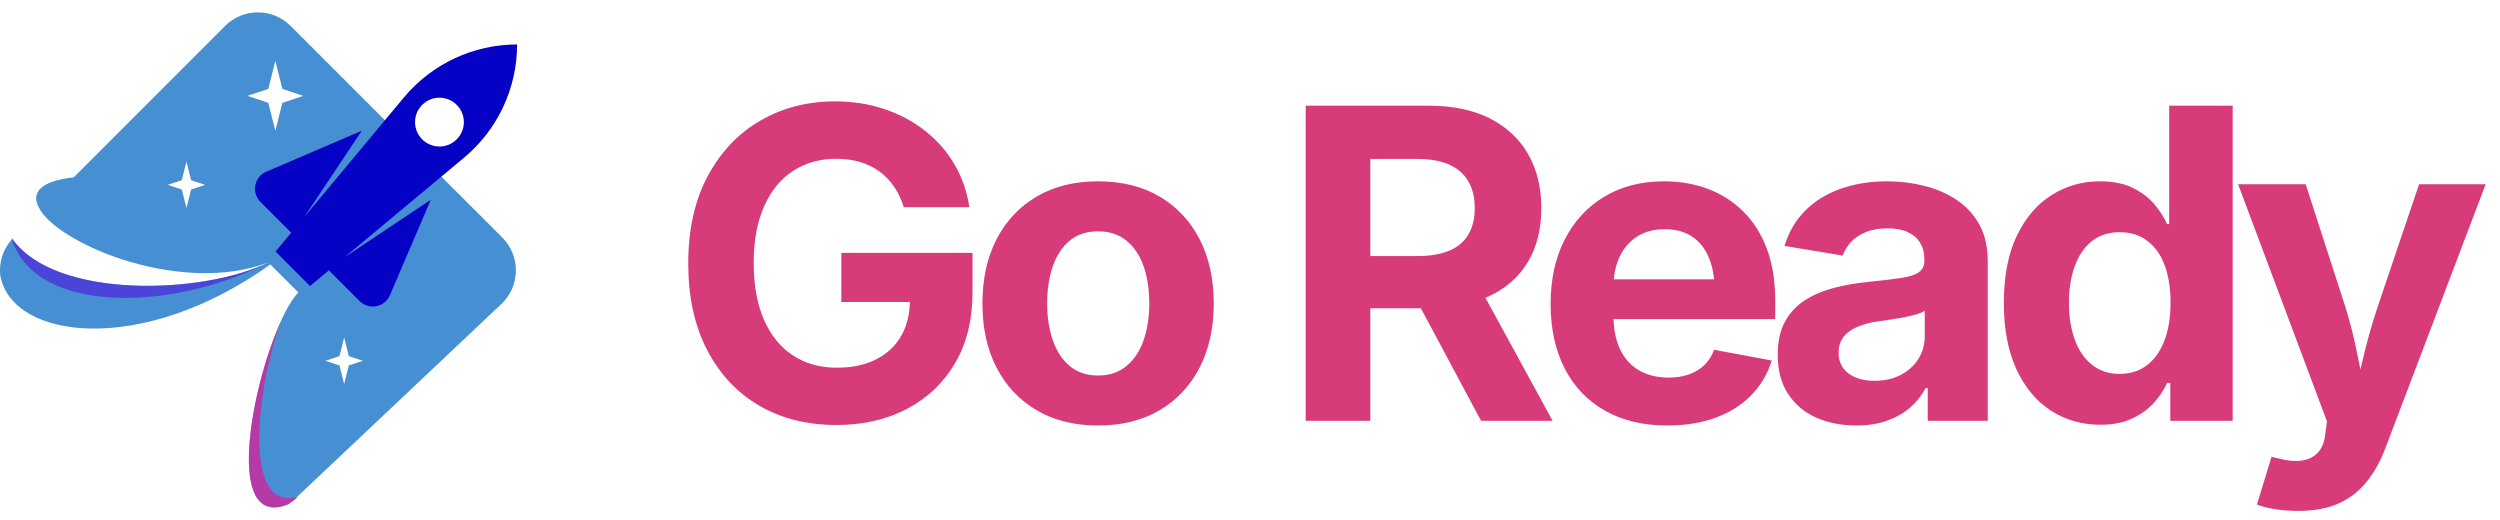
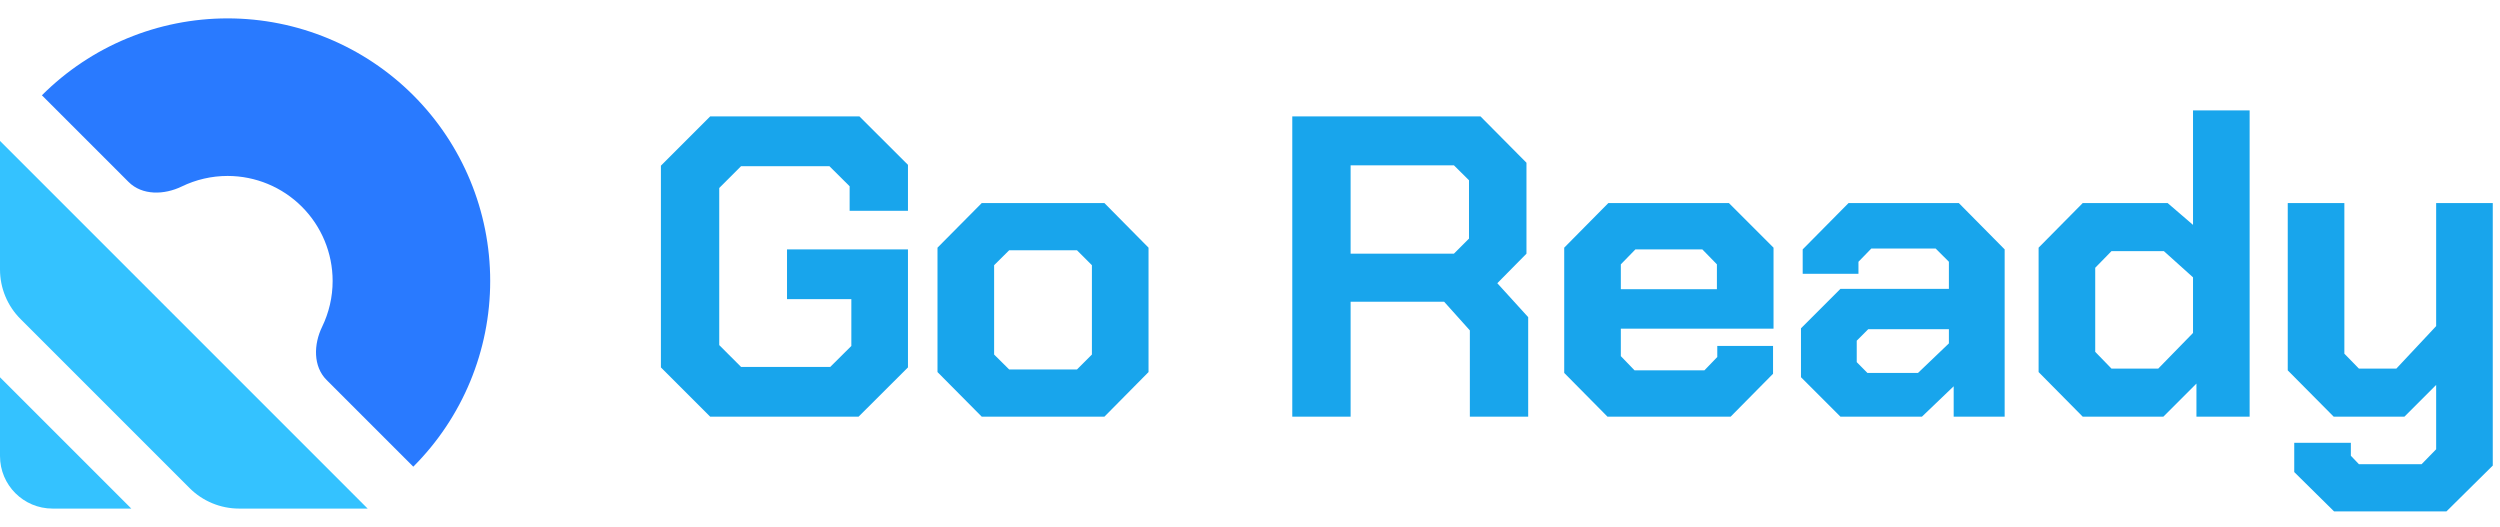
- <svg xmlns="http://www.w3.org/2000/svg" viewBox="0 0 202 42" data-logo="logo">
-   <g transform="translate(0, 1) rotate(0)" id="logogram" style="opacity: 1;">
-     <path fill="#468FD2" d="M23.482 1.096C22.019 -0.366 19.648 -0.365 18.186 1.097L5.983 13.306L5.973 13.303L5.934 13.307C5.95 13.314 5.965 13.322 5.981 13.329C3.84 13.554 2.932 14.197 2.922 15.023C2.925 15.33 3.051 15.662 3.283 16.007L3.272 16.018C5.218 18.953 14.859 22.825 21.679 20.202C16.567 22.758 4.529 23.264 0.993 18.302C0.225 19.132 -0.096 20.224 0.025 21.273C0.959 26.422 11.402 27.826 21.845 20.367L24.105 22.627C21.293 25.516 17.139 42.297 23.311 39.735C23.458 39.636 23.582 39.547 23.751 39.419L24.026 39.159C24.01 39.163 23.995 39.167 23.979 39.17L40.509 23.565C42.044 22.116 42.079 19.685 40.586 18.193L23.482 1.096ZM21.682 6.182L22.247 3.922L22.812 6.182L24.507 6.747L22.812 7.312L22.247 9.572L21.682 7.312L19.987 6.747L21.682 6.182ZM14.689 13.559L15.066 12.053L15.442 13.559L16.572 13.936L15.442 14.312L15.066 15.819L14.689 14.312L13.559 13.936L14.689 13.559ZM27.807 26.267L27.43 27.774L26.301 28.151L27.43 28.527L27.807 30.034L28.184 28.527L29.314 28.151L28.184 27.774L27.807 26.267Z" clip-rule="evenodd" fill-rule="evenodd" />
-     <path fill="#0502C5" d="M41.782 2.592C38.248 2.592 34.897 4.162 32.634 6.876L24.586 16.535L29.233 9.563L21.519 12.87C20.539 13.29 20.293 14.566 21.047 15.32L23.529 17.802L22.262 19.323L25.05 22.112L26.572 20.845L29.054 23.327C29.808 24.081 31.084 23.835 31.504 22.855L34.811 15.141L27.839 19.788L37.498 11.739C40.212 9.477 41.782 6.126 41.782 2.592ZM34.114 10.261C34.884 11.031 36.132 11.031 36.902 10.261C37.672 9.491 37.672 8.242 36.902 7.472C36.132 6.702 34.884 6.702 34.114 7.472C33.343 8.242 33.343 9.491 34.114 10.261Z" clip-rule="evenodd" fill-rule="evenodd" />
-     <path fill="#4F12DE" d="M0.903 18.172C2.75 24.498 13.975 24.168 21.677 20.203C16.52 22.78 4.32 23.272 0.903 18.172Z" opacity="0.6" />
-     <path fill="#FF0088" d="M23.311 39.735C18.111 41.894 20.242 30.318 22.724 24.893C20.914 29.715 19.37 40.346 24.026 39.159L23.751 39.419C23.582 39.547 23.458 39.636 23.311 39.735Z" opacity="0.6" />
+ <svg xmlns="http://www.w3.org/2000/svg" data-logo="logo" viewBox="0 0 204 43">
+   <g style="opacity: 1;" id="logogram" transform="translate(0, 1.5) rotate(0)">
+     <path d="M33.724 36.581C37.743 32.562 40 27.112 40 21.429C40 15.745 37.743 10.295 33.724 6.276C29.705 2.258 24.255 1.02188e-06 18.572 0C12.889 -1.02188e-06 7.438 2.258 3.419 6.276L10.491 13.347C11.606 14.463 13.408 14.407 14.828 13.718C15.984 13.157 17.262 12.857 18.572 12.857C20.845 12.857 23.025 13.76 24.633 15.368C26.24 16.975 27.143 19.155 27.143 21.429C27.143 22.738 26.843 24.017 26.282 25.173C25.593 26.592 25.537 28.394 26.653 29.51L33.724 36.581Z" fill="#297AFF" />
+     <path d="M30 40H19.51C17.994 40 16.541 39.398 15.469 38.326L1.674 24.531C0.602 23.459 0 22.006 0 20.49V10L30 40Z" fill="#34C2FF" />
+     <path d="M10.714 40H4.286C1.919 40 0 38.081 0 35.714V29.286L10.714 40Z" fill="#34C2FF" />
  </g>
-   <g transform="translate(48, 1)" id="logotype" style="opacity: 1;">
-     <path d="M19.59 33.34L19.59 33.34Q16.01 33.34 13.32 31.76Q10.63 30.18 9.12 27.25Q7.61 24.32 7.61 20.30L7.61 20.30Q7.61 16.17 9.18 13.24Q10.75 10.30 13.43 8.75Q16.12 7.19 19.47 7.19L19.47 7.19Q21.62 7.19 23.47 7.82Q25.33 8.44 26.77 9.59Q28.22 10.73 29.13 12.30Q30.05 13.86 30.32 15.74L30.32 15.74L25.02 15.74Q24.75 14.83 24.26 14.11Q23.77 13.38 23.08 12.87Q22.39 12.36 21.50 12.09Q20.61 11.83 19.55 11.83L19.55 11.83Q17.59 11.83 16.08 12.81Q14.58 13.79 13.74 15.67Q12.90 17.55 12.90 20.25L12.90 20.25Q12.90 22.95 13.73 24.84Q14.56 26.73 16.07 27.72Q17.57 28.71 19.62 28.71L19.62 28.71Q21.47 28.71 22.78 28.04Q24.10 27.38 24.81 26.15Q25.52 24.92 25.52 23.24L25.52 23.24L26.61 23.40L19.98 23.40L19.98 19.43L30.58 19.43L30.58 22.61Q30.58 25.96 29.16 28.36Q27.74 30.76 25.26 32.05Q22.78 33.34 19.59 33.34ZM40.72 33.38L40.72 33.38Q37.85 33.38 35.75 32.14Q33.65 30.90 32.51 28.68Q31.38 26.47 31.38 23.53L31.38 23.53Q31.38 20.56 32.51 18.35Q33.65 16.13 35.75 14.89Q37.85 13.65 40.72 13.65L40.72 13.65Q43.61 13.65 45.71 14.89Q47.80 16.13 48.94 18.35Q50.07 20.56 50.07 23.53L50.07 23.53Q50.07 26.47 48.94 28.68Q47.80 30.90 45.71 32.14Q43.61 33.38 40.72 33.38ZM40.72 29.34L40.72 29.34Q42.09 29.34 43.01 28.58Q43.94 27.82 44.40 26.50Q44.86 25.17 44.86 23.52L44.86 23.52Q44.86 21.82 44.40 20.51Q43.94 19.19 43.01 18.44Q42.09 17.69 40.72 17.69L40.72 17.69Q39.36 17.69 38.44 18.44Q37.53 19.19 37.07 20.51Q36.61 21.82 36.61 23.52L36.61 23.52Q36.61 25.17 37.07 26.50Q37.53 27.82 38.44 28.58Q39.36 29.34 40.72 29.34ZM62.72 33L57.50 33L57.50 7.54L67.43 7.54Q70.34 7.54 72.37 8.56Q74.40 9.59 75.47 11.45Q76.54 13.31 76.54 15.82L76.54 15.82Q76.54 18.34 75.46 20.16Q74.37 21.98 72.31 22.94Q70.25 23.91 67.31 23.91L67.31 23.91L60.58 23.91L60.58 19.69L66.47 19.69Q68.08 19.69 69.11 19.25Q70.13 18.82 70.64 17.95Q71.16 17.09 71.16 15.82L71.16 15.82Q71.16 14.53 70.64 13.65Q70.13 12.77 69.10 12.30Q68.06 11.84 66.46 11.84L66.46 11.84L62.72 11.84L62.72 33ZM77.45 33L71.67 33L65.47 21.41L71.12 21.41L77.45 33ZM86.72 33.38L86.72 33.38Q83.80 33.38 81.68 32.18Q79.56 30.98 78.43 28.78Q77.29 26.57 77.29 23.55L77.29 23.55Q77.29 20.59 78.42 18.37Q79.55 16.15 81.61 14.90Q83.68 13.65 86.47 13.65L86.47 13.65Q88.35 13.65 89.97 14.25Q91.59 14.85 92.83 16.06Q94.06 17.26 94.75 19.07Q95.44 20.88 95.44 23.34L95.44 23.34L95.44 24.78L79.39 24.78L79.39 21.57L92.93 21.57L90.54 22.42Q90.54 20.93 90.08 19.83Q89.63 18.73 88.73 18.12Q87.84 17.52 86.50 17.52L86.50 17.52Q85.19 17.52 84.25 18.13Q83.32 18.75 82.84 19.80Q82.37 20.85 82.37 22.20L82.37 22.20L82.37 24.47Q82.37 26.13 82.92 27.26Q83.48 28.39 84.48 28.95Q85.48 29.51 86.81 29.51L86.81 29.51Q87.72 29.51 88.45 29.26Q89.19 29.00 89.71 28.50Q90.23 27.99 90.50 27.26L90.50 27.26L95.15 28.13Q94.69 29.70 93.54 30.89Q92.40 32.08 90.68 32.73Q88.96 33.38 86.72 33.38ZM102.00 33.38L102.00 33.38Q100.19 33.38 98.74 32.74Q97.30 32.09 96.47 30.82Q95.64 29.55 95.64 27.65L95.64 27.65Q95.64 26.06 96.23 24.98Q96.82 23.91 97.84 23.26Q98.86 22.61 100.15 22.27Q101.44 21.93 102.85 21.79L102.85 21.79Q104.51 21.62 105.53 21.47Q106.55 21.33 107.02 21.01Q107.49 20.70 107.49 20.08L107.49 20.08L107.49 19.99Q107.49 19.17 107.14 18.61Q106.80 18.05 106.14 17.75Q105.47 17.45 104.50 17.45L104.50 17.45Q103.50 17.45 102.77 17.75Q102.03 18.05 101.57 18.54Q101.11 19.04 100.89 19.65L100.89 19.65L96.19 18.87Q96.69 17.21 97.83 16.05Q98.98 14.88 100.68 14.27Q102.38 13.65 104.50 13.65L104.50 13.65Q106.05 13.65 107.50 14.02Q108.96 14.39 110.11 15.16Q111.26 15.93 111.94 17.16Q112.61 18.39 112.61 20.13L112.61 20.13L112.61 33L107.76 33L107.76 30.35L107.59 30.35Q107.13 31.24 106.36 31.91Q105.59 32.59 104.50 32.98Q103.42 33.38 102.00 33.38ZM103.45 29.77L103.45 29.77Q104.67 29.77 105.58 29.29Q106.50 28.81 107.01 27.99Q107.52 27.17 107.52 26.16L107.52 26.16L107.52 24.10Q107.30 24.27 106.84 24.40Q106.38 24.54 105.81 24.64Q105.25 24.75 104.70 24.83Q104.15 24.92 103.73 24.97L103.73 24.97Q102.79 25.10 102.07 25.41Q101.35 25.72 100.96 26.22Q100.56 26.73 100.56 27.51L100.56 27.51Q100.56 28.25 100.94 28.75Q101.32 29.26 101.96 29.51Q102.60 29.77 103.45 29.77ZM121.70 33.32L121.70 33.32Q119.50 33.32 117.73 32.19Q115.96 31.05 114.94 28.86Q113.91 26.66 113.91 23.48L113.91 23.48Q113.91 20.22 114.97 18.03Q116.03 15.84 117.79 14.75Q119.55 13.65 121.67 13.65L121.67 13.65Q123.29 13.65 124.37 14.20Q125.45 14.75 126.11 15.55Q126.78 16.35 127.10 17.11L127.10 17.11L127.27 17.11L127.27 7.54L132.40 7.54L132.40 33L127.36 33L127.36 29.94L127.10 29.94Q126.76 30.71 126.09 31.49Q125.41 32.27 124.33 32.79Q123.26 33.32 121.70 33.32ZM123.28 29.21L123.28 29.21Q124.57 29.21 125.50 28.49Q126.42 27.77 126.90 26.48Q127.38 25.19 127.38 23.46L127.38 23.46Q127.38 21.72 126.91 20.45Q126.44 19.17 125.51 18.47Q124.59 17.76 123.28 17.76L123.28 17.76Q121.93 17.76 121.01 18.49Q120.10 19.23 119.64 20.51Q119.17 21.79 119.17 23.46L119.17 23.46Q119.17 25.14 119.64 26.44Q120.11 27.74 121.03 28.47Q121.94 29.21 123.28 29.21ZM134.36 39.77L134.36 39.77L135.54 35.91L136.18 36.06Q137.20 36.33 138.00 36.21Q138.81 36.09 139.29 35.56Q139.78 35.03 139.88 34.08L139.88 34.08L140.02 33.05L132.84 13.89L138.30 13.89L141.51 23.81Q142.09 25.69 142.46 27.57Q142.82 29.45 143.30 31.50L143.30 31.50L142.11 31.50Q142.57 29.45 143.03 27.56Q143.49 25.67 144.11 23.81L144.11 23.81L147.46 13.89L152.84 13.89L144.72 35.26Q144.14 36.79 143.23 37.92Q142.33 39.05 140.98 39.67Q139.63 40.28 137.71 40.28L137.71 40.28Q136.69 40.28 135.80 40.14Q134.91 39.99 134.36 39.77Z" fill="#d83b7a" />
+   <g style="opacity: 1;" id="logotype" transform="translate(46, 1)">
+     <path fill="#18a5ec" d="M11.95 33L7.93 28.98L7.93 12.52L11.95 8.50L24.13 8.50L28.09 12.45L28.09 16.20L23.33 16.20L23.33 14.20L21.68 12.56L14.47 12.56L12.69 14.34L12.69 27.16L14.47 28.94L21.75 28.94L23.47 27.23L23.47 23.41L18.22 23.41L18.22 19.35L28.09 19.35L28.09 28.98L24.06 33L11.95 33ZM34.11 33L30.50 29.36L30.50 19.21L34.11 15.57L44.12 15.57L47.72 19.21L47.72 29.36L44.12 33L34.11 33ZM36.35 29.15L41.88 29.15L43.10 27.93L43.10 20.64L41.88 19.42L36.35 19.42L35.12 20.64L35.12 27.93L36.35 29.15ZM76.18 22.11L78.70 24.88L78.70 33L73.94 33L73.94 25.96L71.84 23.62L64.21 23.62L64.21 33L59.45 33L59.45 8.50L74.81 8.50L78.56 12.28L78.56 19.70L76.18 22.11ZM64.21 12.49L64.21 19.70L72.64 19.70L73.87 18.47L73.87 13.71L72.64 12.49L64.21 12.49ZM85.17 33L81.64 29.43L81.64 19.21L85.24 15.57L95.08 15.57L98.72 19.21L98.72 25.82L86.26 25.82L86.26 28.06L87.38 29.22L93.08 29.22L94.13 28.13L94.13 27.23L98.68 27.23L98.68 29.50L95.22 33L85.17 33ZM86.26 22.60L94.10 22.60L94.10 20.57L92.91 19.35L87.45 19.35L86.26 20.57L86.26 22.60ZM104.18 33L100.96 29.78L100.96 25.79L104.18 22.57L113.03 22.57L113.03 20.36L111.95 19.28L106.70 19.28L105.65 20.36L105.65 21.34L101.10 21.34L101.10 19.35L104.84 15.57L113.84 15.57L117.58 19.35L117.58 33L113.42 33L113.42 30.52L110.83 33L104.18 33ZM106.38 29.43L110.51 29.43L113.03 27.02L113.03 25.86L106.45 25.86L105.51 26.80L105.51 28.55L106.38 29.43ZM123.95 33L120.35 29.36L120.35 19.21L123.95 15.57L130.88 15.57L132.95 17.35L132.95 8.01L137.57 8.01L137.57 33L133.23 33L133.23 30.30L130.53 33L123.95 33ZM126.30 29.08L130.11 29.08L132.95 26.17L132.95 21.63L130.57 19.49L126.30 19.49L124.97 20.85L124.97 27.71L126.30 29.08ZM152.79 15.57L157.41 15.57L157.41 36.99L153.63 40.73L144.46 40.73L141.21 37.52L141.21 35.13L145.83 35.13L145.83 36.19L146.49 36.88L151.60 36.88L152.79 35.66L152.79 30.41L150.20 33L144.43 33L140.68 29.22L140.68 15.57L145.30 15.57L145.30 27.86L146.49 29.08L149.54 29.08L152.79 25.61L152.79 15.57Z" />
  </g>
</svg>
